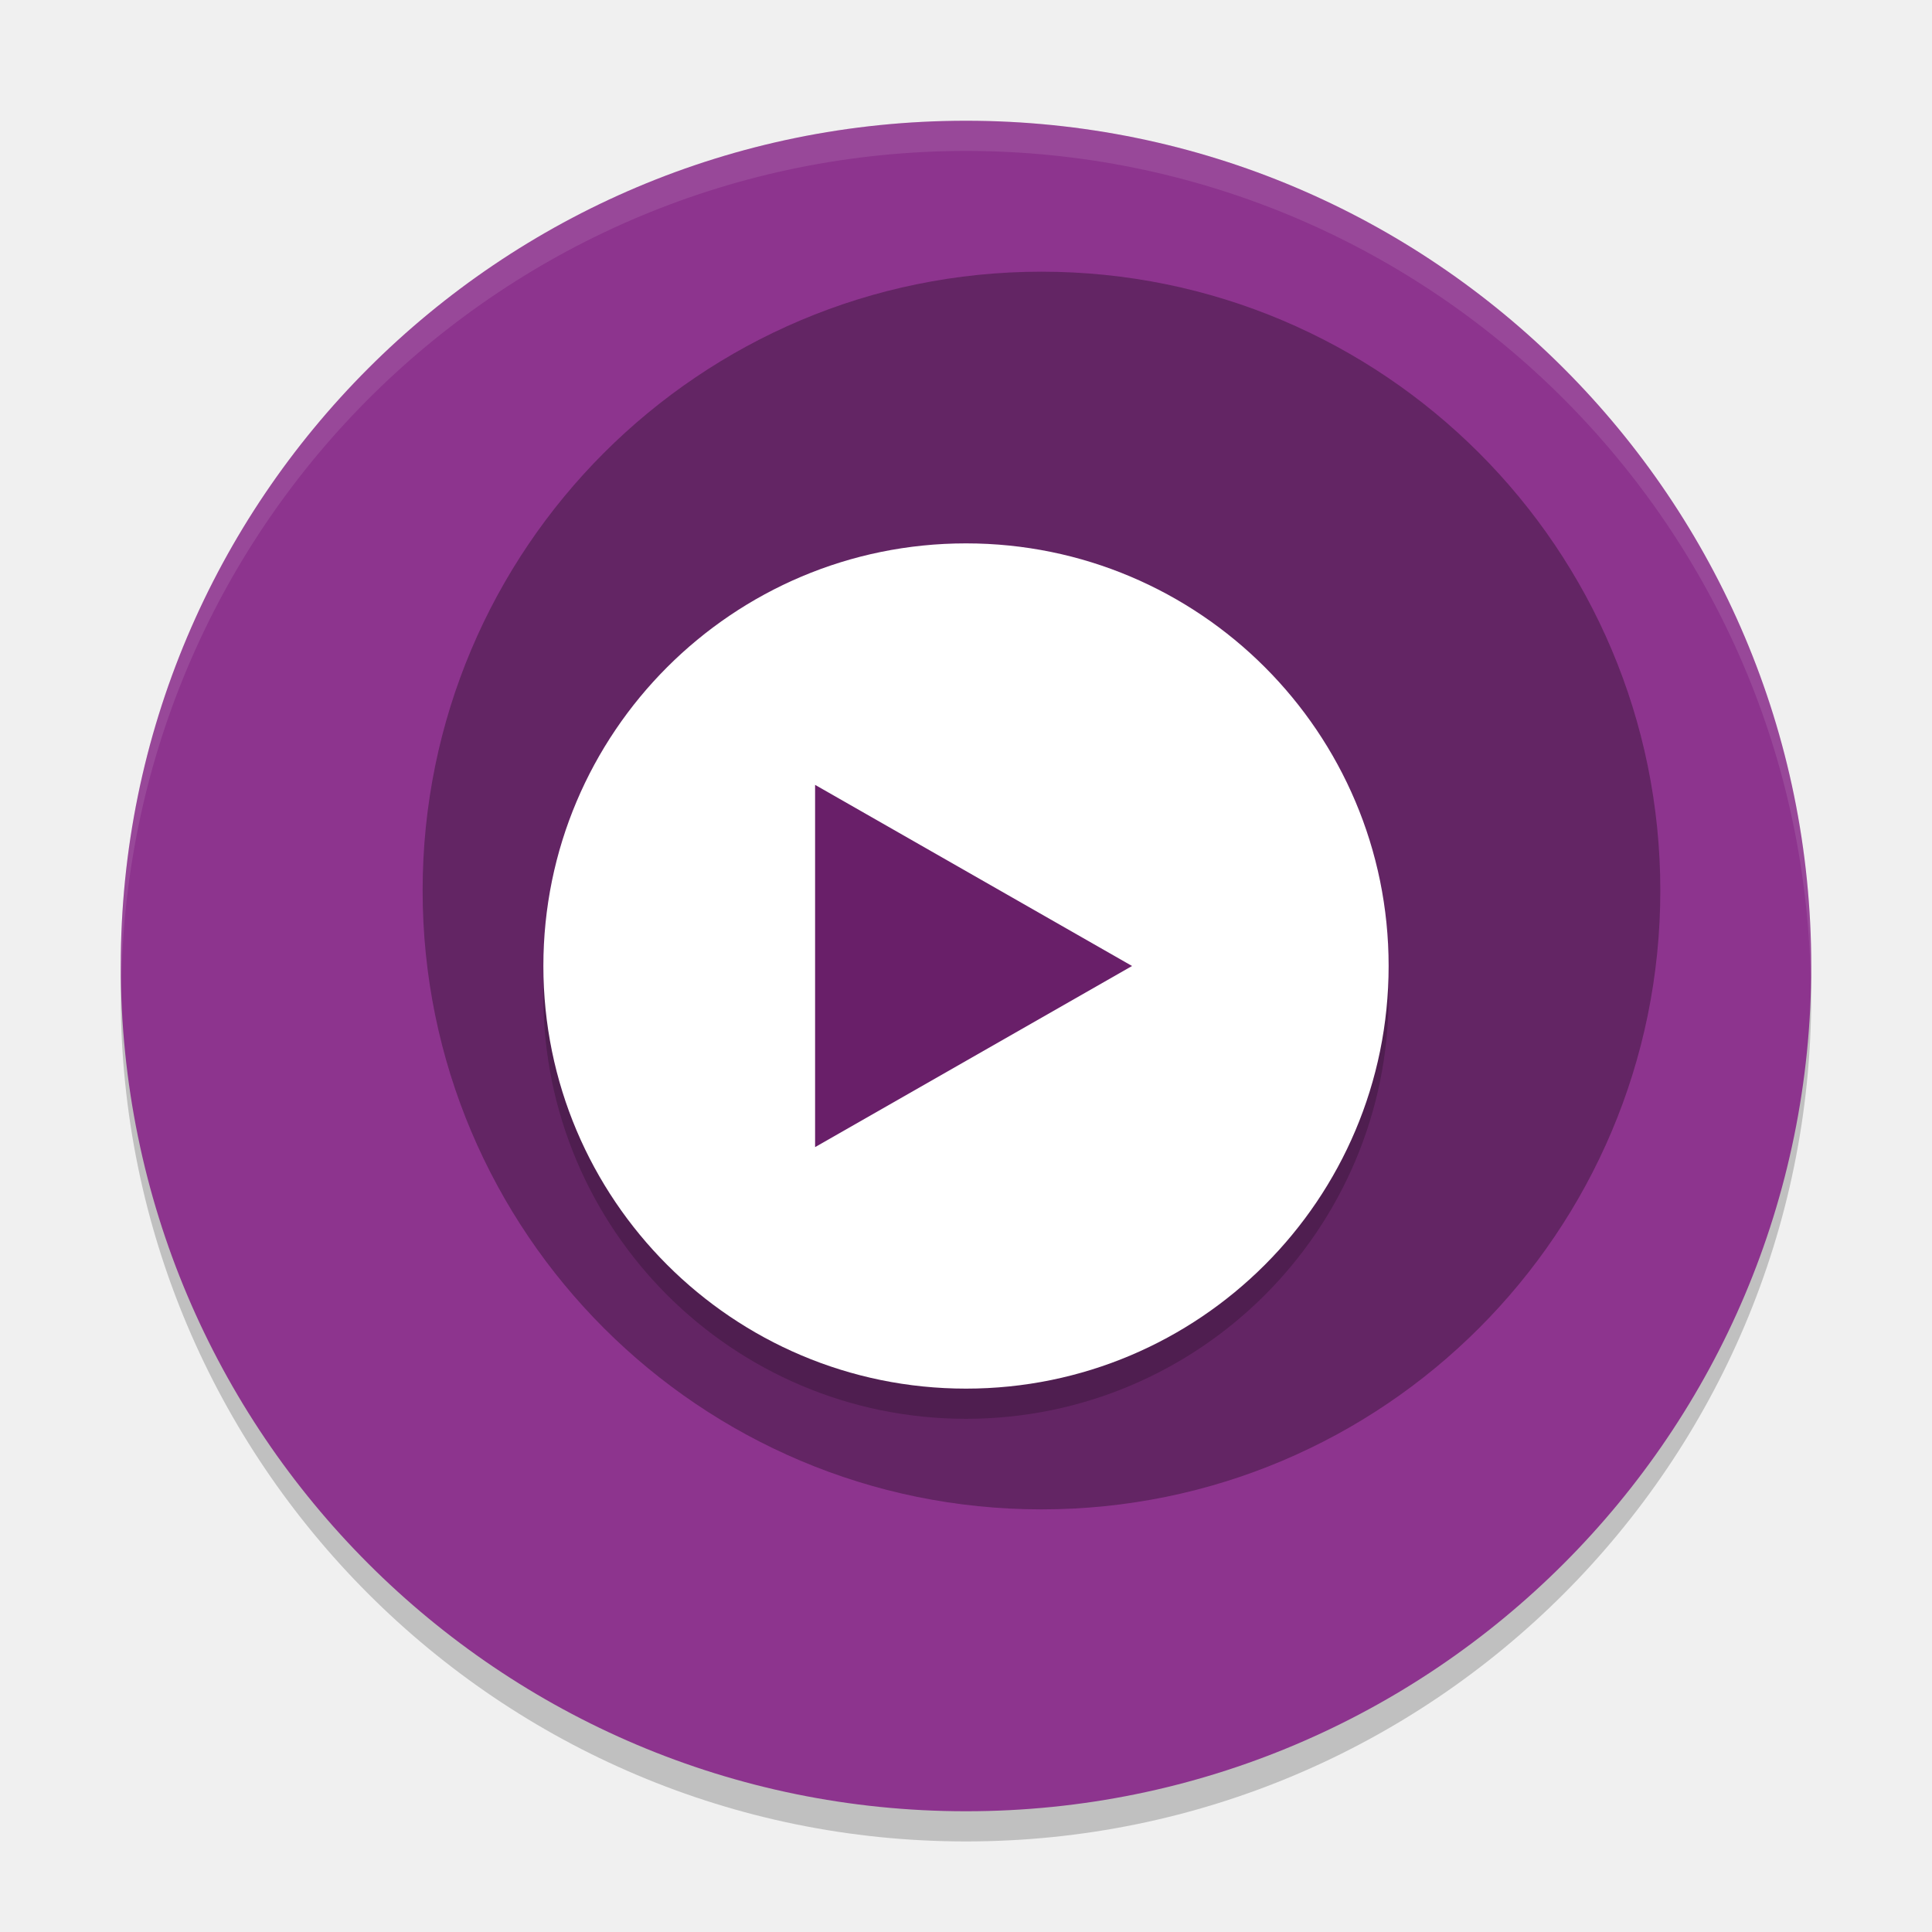
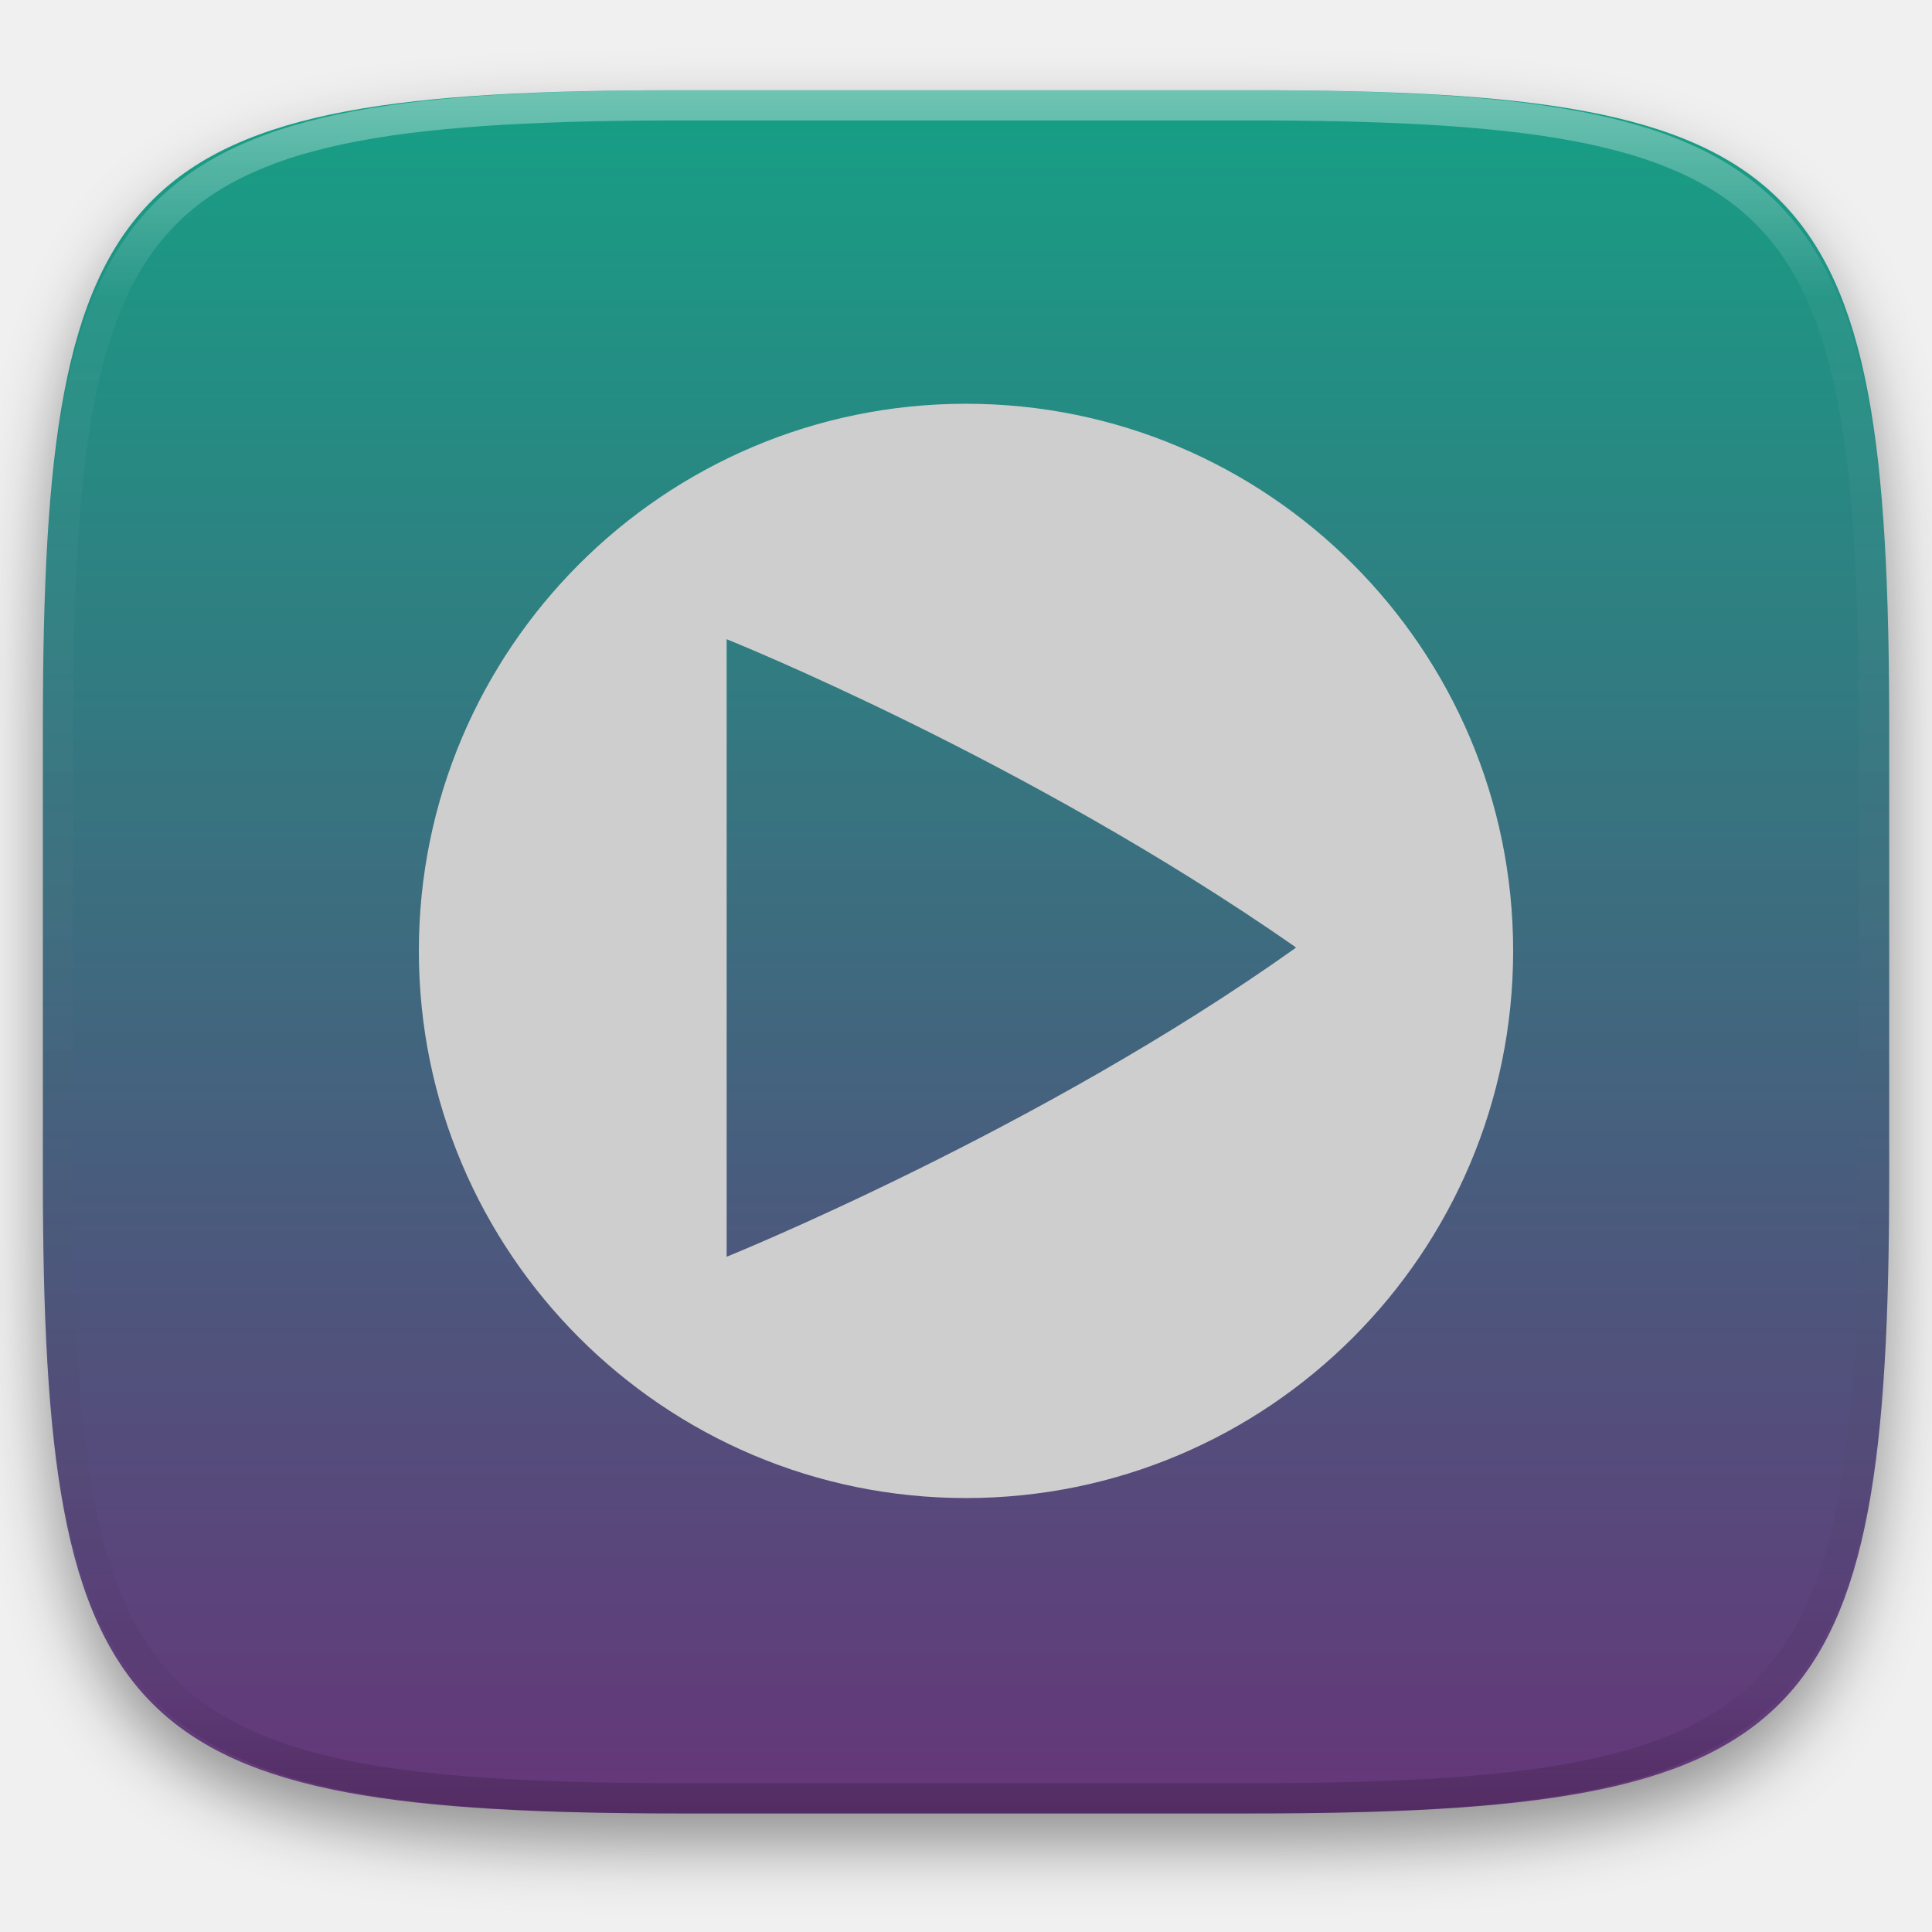
- <svg xmlns="http://www.w3.org/2000/svg" width="64" height="64" version="1">
-   <circle cx="32" cy="33" r="28" style="opacity:.2" />
-   <circle cx="32" cy="32" r="28" style="fill:#8d348e" />
-   <circle cx="34.5" cy="29.5" r="20.5" style="opacity:.3" />
-   <circle cx="32" cy="33" r="14" style="opacity:.2" />
-   <circle cx="32" cy="32" r="14" style="fill:#ffffff" />
-   <path transform="matrix(1.515545,0,0,1.5,-3.653879,-4.987385)" d="m27.155 24.658-3.464 2-3.464 2v-4-4l3.464 2z" style="fill:#691f69" />
-   <path d="M 32 4 A 28 28 0 0 0 4 32 A 28 28 0 0 0 4.021 32.586 A 28 28 0 0 1 32 5 A 28 28 0 0 1 59.979 32.414 A 28 28 0 0 0 60 32 A 28 28 0 0 0 32 4 z " style="fill:#ffffff;opacity:.1" />
+ <svg xmlns="http://www.w3.org/2000/svg" style="isolation:isolate" viewBox="0 0 256 256" width="256" height="256">
+   <defs>
+     <filter id="QaqUzlE2vK8z7QW5xh5WB3Rpbpo0JbUP" x="-200%" y="-200%" width="400%" height="400%" filterUnits="objectBoundingBox" color-interpolation-filters="sRGB">
+       <feGaussianBlur in="SourceGraphic" stdDeviation="4.294" />
+       <feOffset dx="0" dy="4" result="pf_100_offsetBlur" />
+       <feFlood flood-color="#000000" flood-opacity="0.4" />
+       <feComposite in2="pf_100_offsetBlur" operator="in" result="pf_100_dropShadow" />
+       <feBlend in="SourceGraphic" in2="pf_100_dropShadow" mode="normal" />
+     </filter>
+   </defs>
+   <g filter="url(#QaqUzlE2vK8z7QW5xh5WB3Rpbpo0JbUP)">
+     <linearGradient id="_lgradient_66" x1="0" y1="0" x2="-1.8369701987210297e-16" y2="1" gradientTransform="matrix(244.6483,0,0,228.3384,5.68,11.9516)" gradientUnits="userSpaceOnUse">
+       <stop offset="0%" stop-opacity="1" style="stop-color:rgb(22,160,133)" />
+       <stop offset="100%" stop-opacity="1" style="stop-color:rgb(102,53,121)" />
+     </linearGradient>
+     <path d=" M 165.689 11.952 C 239.745 11.952 250.328 22.509 250.328 96.495 L 250.328 155.746 C 250.328 229.733 239.745 240.29 165.689 240.29 L 90.319 240.29 C 16.264 240.29 5.68 229.733 5.68 155.746 L 5.68 96.495 C 5.68 22.509 16.264 11.952 90.319 11.952 L 165.689 11.952 Z " id="shape" fill="url(#_lgradient_66)" />
+   </g>
+   <g opacity="0.4">
+     <linearGradient id="_lgradient_67" x1="0.517" y1="0" x2="0.517" y2="1" gradientTransform="matrix(244.65,0,0,228.34,5.68,11.95)" gradientUnits="userSpaceOnUse">
+       <stop offset="0%" stop-opacity="1" style="stop-color:rgb(255,255,255)" />
+       <stop offset="12.5%" stop-opacity="0.098" style="stop-color:rgb(255,255,255)" />
+       <stop offset="92.5%" stop-opacity="0.098" style="stop-color:rgb(0,0,0)" />
+       <stop offset="100%" stop-opacity="0.498" style="stop-color:rgb(0,0,0)" />
+     </linearGradient>
+     <path d=" M 165.068 11.951 C 169.396 11.941 173.724 11.991 178.052 12.089 C 181.927 12.167 185.803 12.315 189.678 12.541 C 193.131 12.737 196.583 13.022 200.026 13.395 C 203.085 13.73 206.144 14.181 209.174 14.741 C 211.889 15.243 214.574 15.881 217.22 16.657 C 219.62 17.355 221.971 18.219 224.243 19.241 C 226.358 20.184 228.384 21.304 230.302 22.591 C 232.142 23.829 233.863 25.244 235.437 26.806 C 237.001 28.378 238.417 30.088 239.656 31.925 C 240.945 33.841 242.066 35.865 243.02 37.967 C 244.043 40.247 244.909 42.585 245.617 44.972 C 246.394 47.615 247.034 50.297 247.535 53.009 C 248.096 56.035 248.548 59.081 248.883 62.136 C 249.257 65.575 249.542 69.014 249.739 72.462 C 249.965 76.323 250.112 80.194 250.201 84.055 C 250.289 88.378 250.339 92.701 250.329 97.014 L 250.329 155.226 C 250.339 159.549 250.289 163.862 250.201 168.185 C 250.112 172.056 249.965 175.917 249.739 179.778 C 249.542 183.226 249.257 186.675 248.883 190.104 C 248.548 193.159 248.096 196.215 247.535 199.241 C 247.034 201.943 246.394 204.625 245.617 207.268 C 244.909 209.655 244.043 212.003 243.02 214.273 C 242.066 216.385 240.945 218.399 239.656 220.315 C 238.417 222.152 237.001 223.872 235.437 225.434 C 233.863 226.996 232.142 228.411 230.302 229.649 C 228.384 230.936 226.358 232.056 224.243 232.999 C 221.971 234.021 219.62 234.885 217.22 235.593 C 214.574 236.369 211.889 237.007 209.174 237.499 C 206.144 238.068 203.085 238.51 200.026 238.845 C 196.583 239.218 193.131 239.503 189.678 239.699 C 185.803 239.925 181.927 240.073 178.052 240.161 C 173.724 240.249 169.396 240.299 165.068 240.289 L 90.942 240.289 C 86.614 240.299 82.286 240.249 77.958 240.161 C 74.083 240.073 70.207 239.925 66.332 239.699 C 62.879 239.503 59.427 239.218 55.984 238.845 C 52.925 238.51 49.866 238.068 46.836 237.499 C 44.121 237.007 41.436 236.369 38.79 235.593 C 36.39 234.885 34.039 234.021 31.767 232.999 C 29.652 232.056 27.626 230.936 25.708 229.649 C 23.868 228.411 22.147 226.996 20.573 225.434 C 19.009 223.872 17.593 222.152 16.354 220.315 C 15.065 218.399 13.944 216.385 12.99 214.273 C 11.967 212.003 11.101 209.655 10.393 207.268 C 9.616 204.625 8.976 201.943 8.475 199.241 C 7.914 196.215 7.462 193.159 7.127 190.104 C 6.753 186.675 6.468 183.226 6.271 179.778 C 6.045 175.917 5.898 172.056 5.809 168.185 C 5.721 163.862 5.671 159.549 5.681 155.226 L 5.681 97.014 C 5.671 92.701 5.721 88.378 5.809 84.055 C 5.898 80.194 6.045 76.323 6.271 72.462 C 6.468 69.014 6.753 65.575 7.127 62.136 C 7.462 59.081 7.914 56.035 8.475 53.009 C 8.976 50.297 9.616 47.615 10.393 44.972 C 11.101 42.585 11.967 40.247 12.99 37.967 C 13.944 35.865 15.065 33.841 16.354 31.925 C 17.593 30.088 19.009 28.378 20.573 26.806 C 22.147 25.244 23.868 23.829 25.708 22.591 C 27.626 21.304 29.652 20.184 31.767 19.241 C 34.039 18.219 36.39 17.355 38.79 16.657 C 41.436 15.881 44.121 15.243 46.836 14.741 C 49.866 14.181 52.925 13.73 55.984 13.395 C 59.427 13.022 62.879 12.737 66.332 12.541 C 70.207 12.315 74.083 12.167 77.958 12.089 C 82.286 11.991 86.614 11.941 90.942 11.951 L 165.068 11.951 Z  M 165.078 15.96 C 169.376 15.95 173.675 15.999 177.973 16.087 C 181.8 16.176 185.626 16.323 189.452 16.539 C 192.836 16.736 196.219 17.011 199.583 17.384 C 202.554 17.699 205.515 18.131 208.446 18.681 C 211.023 19.153 213.58 19.762 216.099 20.499 C 218.322 21.147 220.495 21.953 222.6 22.896 C 224.509 23.751 226.338 24.763 228.069 25.922 C 229.692 27.013 231.207 28.26 232.594 29.646 C 233.981 31.031 235.23 32.544 236.332 34.165 C 237.492 35.894 238.506 37.712 239.361 39.608 C 240.306 41.72 241.112 43.892 241.761 46.102 C 242.509 48.617 243.109 51.162 243.591 53.736 C 244.132 56.664 244.565 59.611 244.889 62.578 C 245.263 65.938 245.539 69.308 245.735 72.688 C 245.952 76.51 246.109 80.322 246.188 84.144 C 246.276 88.437 246.325 92.721 246.325 97.014 C 246.325 97.014 246.325 97.014 246.325 97.014 L 246.325 155.226 C 246.325 155.226 246.325 155.226 246.325 155.226 C 246.325 159.519 246.276 163.803 246.188 168.096 C 246.109 171.918 245.952 175.74 245.735 179.552 C 245.539 182.932 245.263 186.302 244.889 189.672 C 244.565 192.629 244.132 195.576 243.591 198.504 C 243.109 201.078 242.509 203.623 241.761 206.138 C 241.112 208.358 240.306 210.52 239.361 212.632 C 238.506 214.528 237.492 216.356 236.332 218.075 C 235.23 219.706 233.981 221.219 232.594 222.604 C 231.207 223.98 229.692 225.227 228.069 226.318 C 226.338 227.477 224.509 228.489 222.6 229.344 C 220.495 230.297 218.322 231.093 216.099 231.741 C 213.58 232.478 211.023 233.087 208.446 233.559 C 205.515 234.109 202.554 234.541 199.583 234.865 C 196.219 235.229 192.836 235.514 189.452 235.701 C 185.626 235.917 181.8 236.074 177.973 236.153 C 173.675 236.251 169.376 236.29 165.078 236.29 C 165.078 236.29 165.078 236.29 165.068 236.29 L 90.942 236.29 C 90.932 236.29 90.932 236.29 90.932 236.29 C 86.634 236.29 82.335 236.251 78.037 236.153 C 74.21 236.074 70.384 235.917 66.558 235.701 C 63.174 235.514 59.791 235.229 56.427 234.865 C 53.456 234.541 50.495 234.109 47.564 233.559 C 44.987 233.087 42.43 232.478 39.911 231.741 C 37.688 231.093 35.515 230.297 33.41 229.344 C 31.501 228.489 29.672 227.477 27.941 226.318 C 26.318 225.227 24.803 223.98 23.416 222.604 C 22.029 221.219 20.78 219.706 19.678 218.075 C 18.518 216.356 17.504 214.528 16.649 212.632 C 15.704 210.52 14.898 208.358 14.249 206.138 C 13.501 203.623 12.901 201.078 12.419 198.504 C 11.878 195.576 11.445 192.629 11.121 189.672 C 10.747 186.302 10.472 182.932 10.275 179.552 C 10.058 175.74 9.901 171.918 9.822 168.096 C 9.734 163.803 9.685 159.519 9.685 155.226 C 9.685 155.226 9.685 155.226 9.685 155.226 L 9.685 97.014 C 9.685 97.014 9.685 97.014 9.685 97.014 C 9.685 92.721 9.734 88.437 9.822 84.144 C 9.901 80.322 10.058 76.51 10.275 72.688 C 10.472 69.308 10.747 65.938 11.121 62.578 C 11.445 59.611 11.878 56.664 12.419 53.736 C 12.901 51.162 13.501 48.617 14.249 46.102 C 14.898 43.892 15.704 41.72 16.649 39.608 C 17.504 37.712 18.518 35.894 19.678 34.165 C 20.78 32.544 22.029 31.031 23.416 29.646 C 24.803 28.26 26.318 27.013 27.941 25.922 C 29.672 24.763 31.501 23.751 33.41 22.896 C 35.515 21.953 37.688 21.147 39.911 20.499 C 42.43 19.762 44.987 19.153 47.564 18.681 C 50.495 18.131 53.456 17.699 56.427 17.384 C 59.791 17.011 63.174 16.736 66.558 16.539 C 70.384 16.323 74.21 16.176 78.037 16.087 C 82.335 15.999 86.634 15.95 90.932 15.96 C 90.932 15.96 90.932 15.96 90.942 15.96 L 165.068 15.96 C 165.078 15.96 165.078 15.96 165.078 15.96 Z " fill-rule="evenodd" id="highlight" fill="url(#_lgradient_67)" />
+   </g>
+   <path d=" M 55.5 126 C 55.5 85.986 87.986 53.5 128 53.5 C 168.014 53.5 200.5 85.986 200.5 126 C 200.5 166.014 168.014 198.5 128 198.5 C 87.986 198.5 55.5 166.014 55.5 126 Z  M 96.285 84.694 L 96.285 166.526 C 96.285 166.526 137.79 149.751 171.704 125.584 C 171.704 125.577 171.7 125.573 171.695 125.562 C 171.691 125.551 171.686 125.544 171.68 125.537 C 171.673 125.526 171.667 125.518 171.663 125.511 C 171.658 125.5 171.654 125.493 171.654 125.486 C 135.881 100.548 96.285 84.698 96.285 84.698 L 96.285 84.694 Z " fill-rule="evenodd" id="mpv" fill="rgb(206,206,206)" />
</svg>
